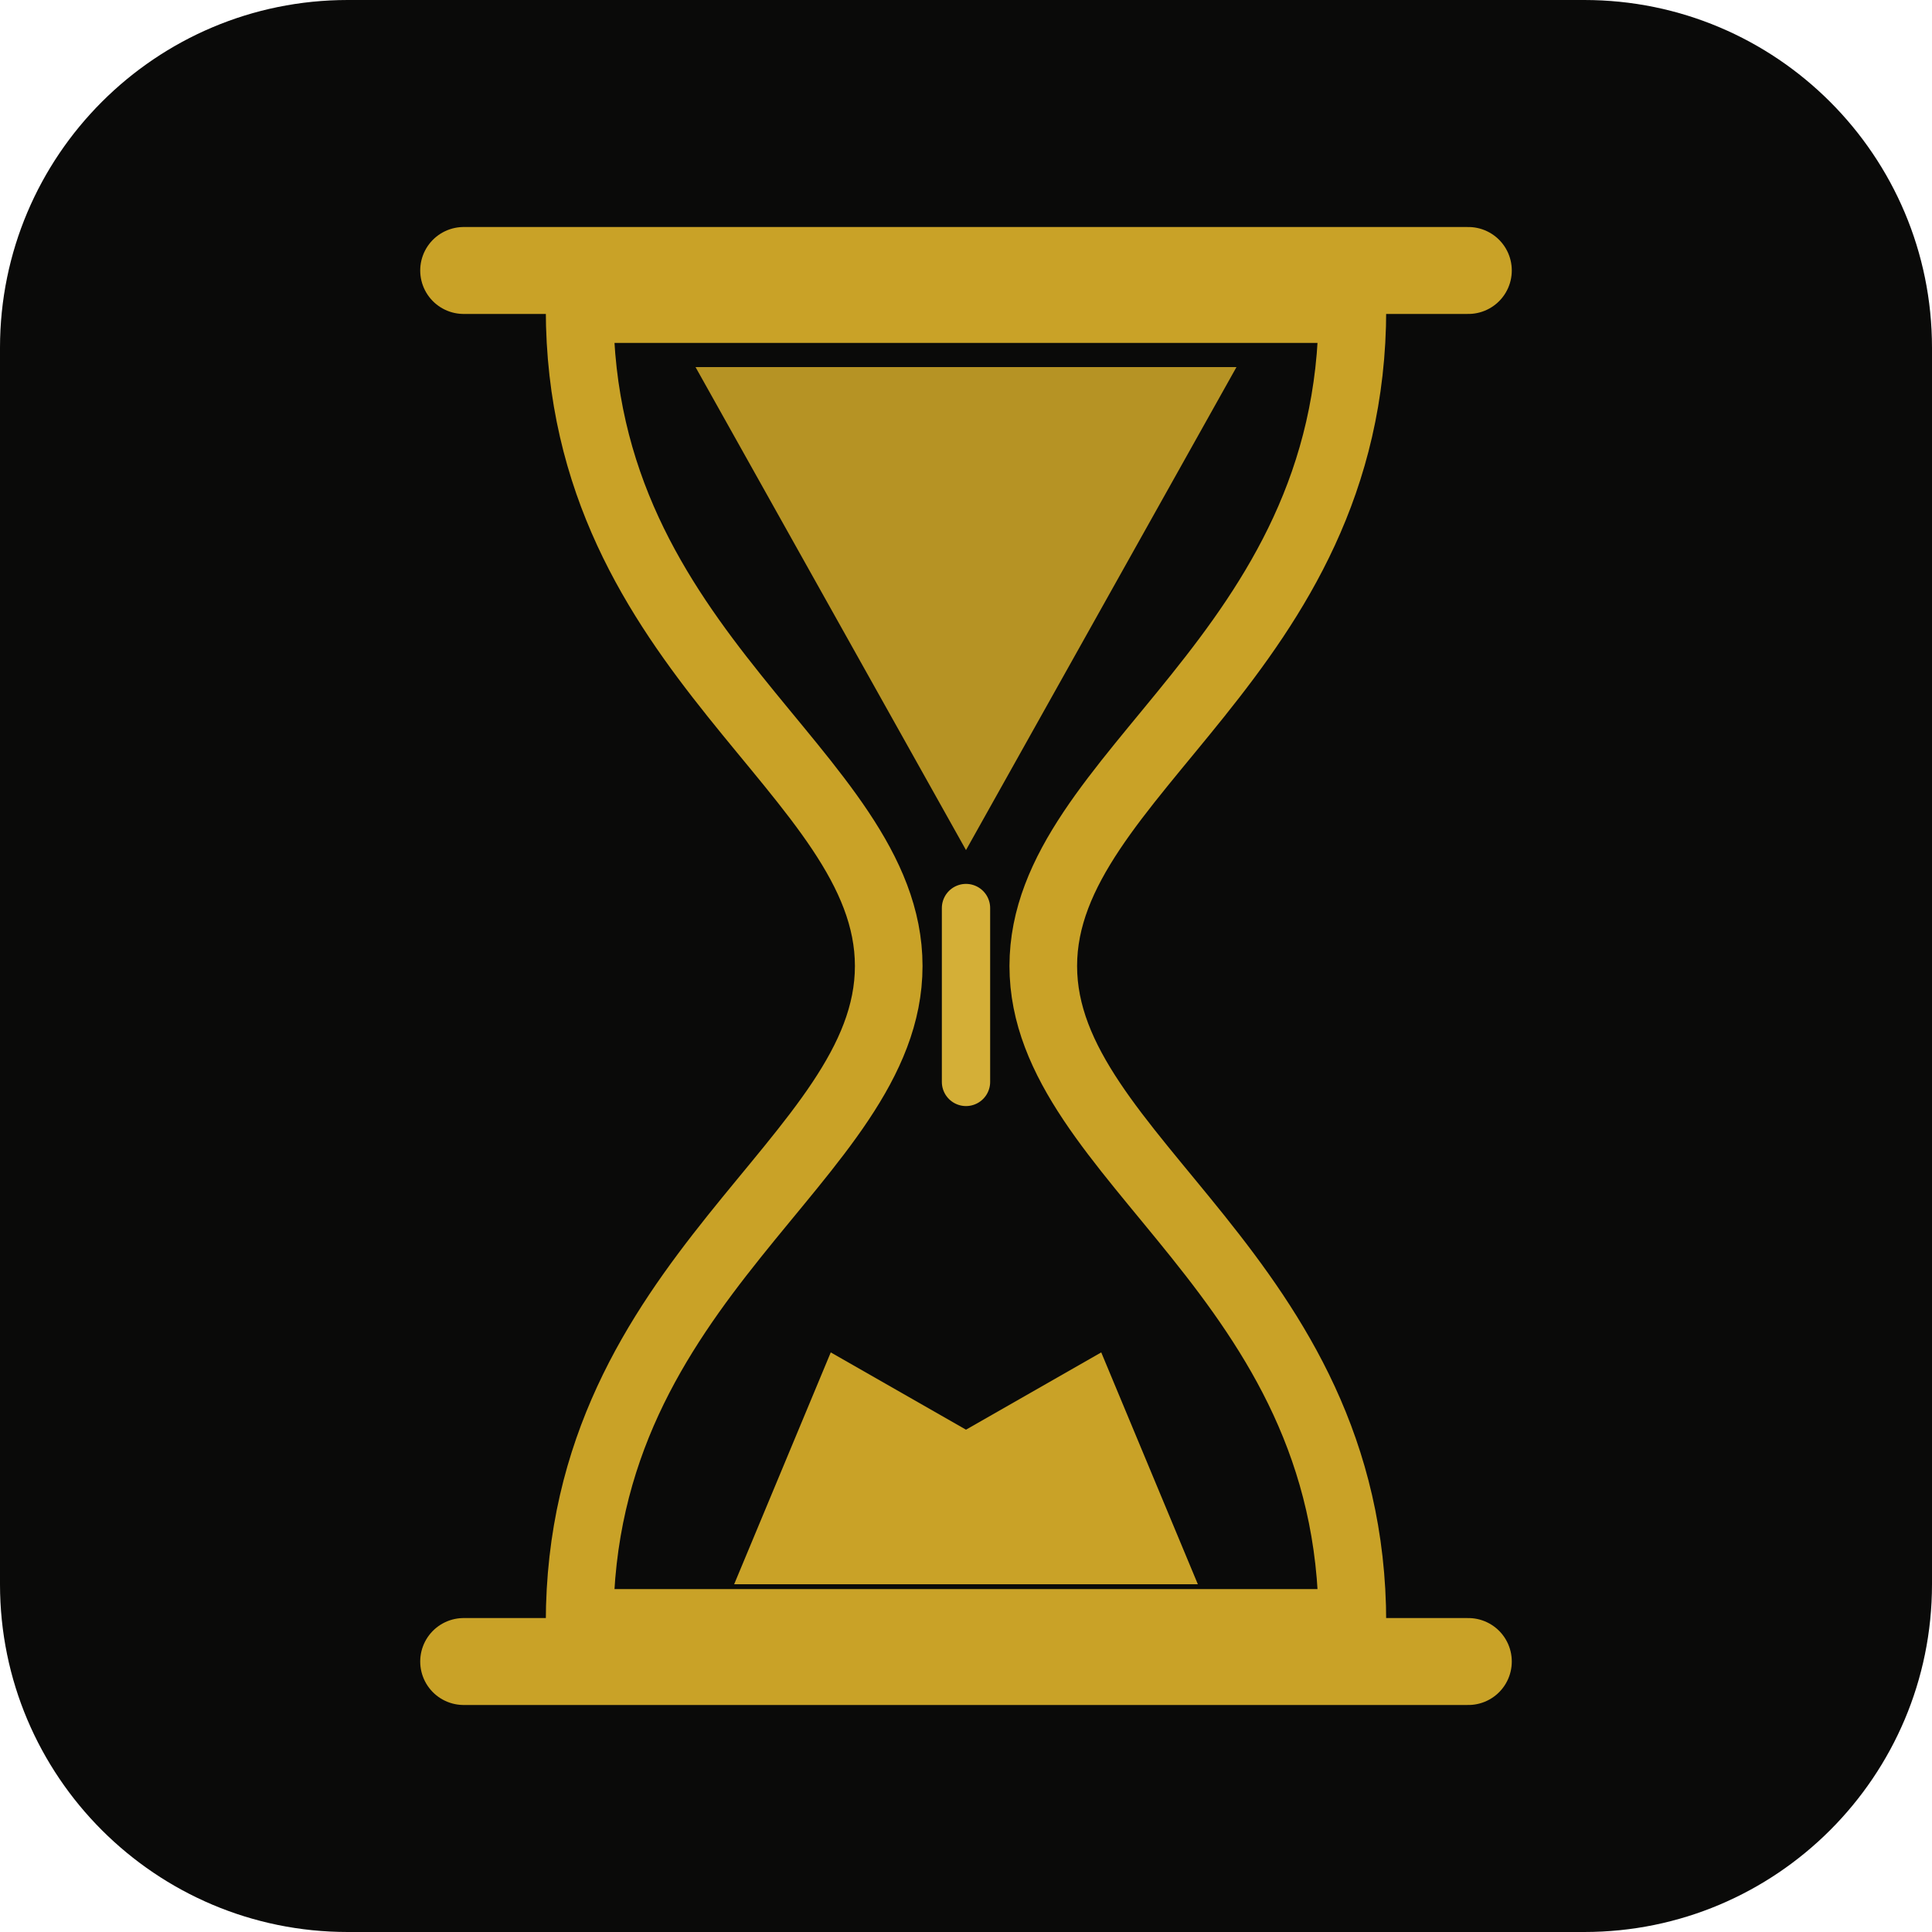
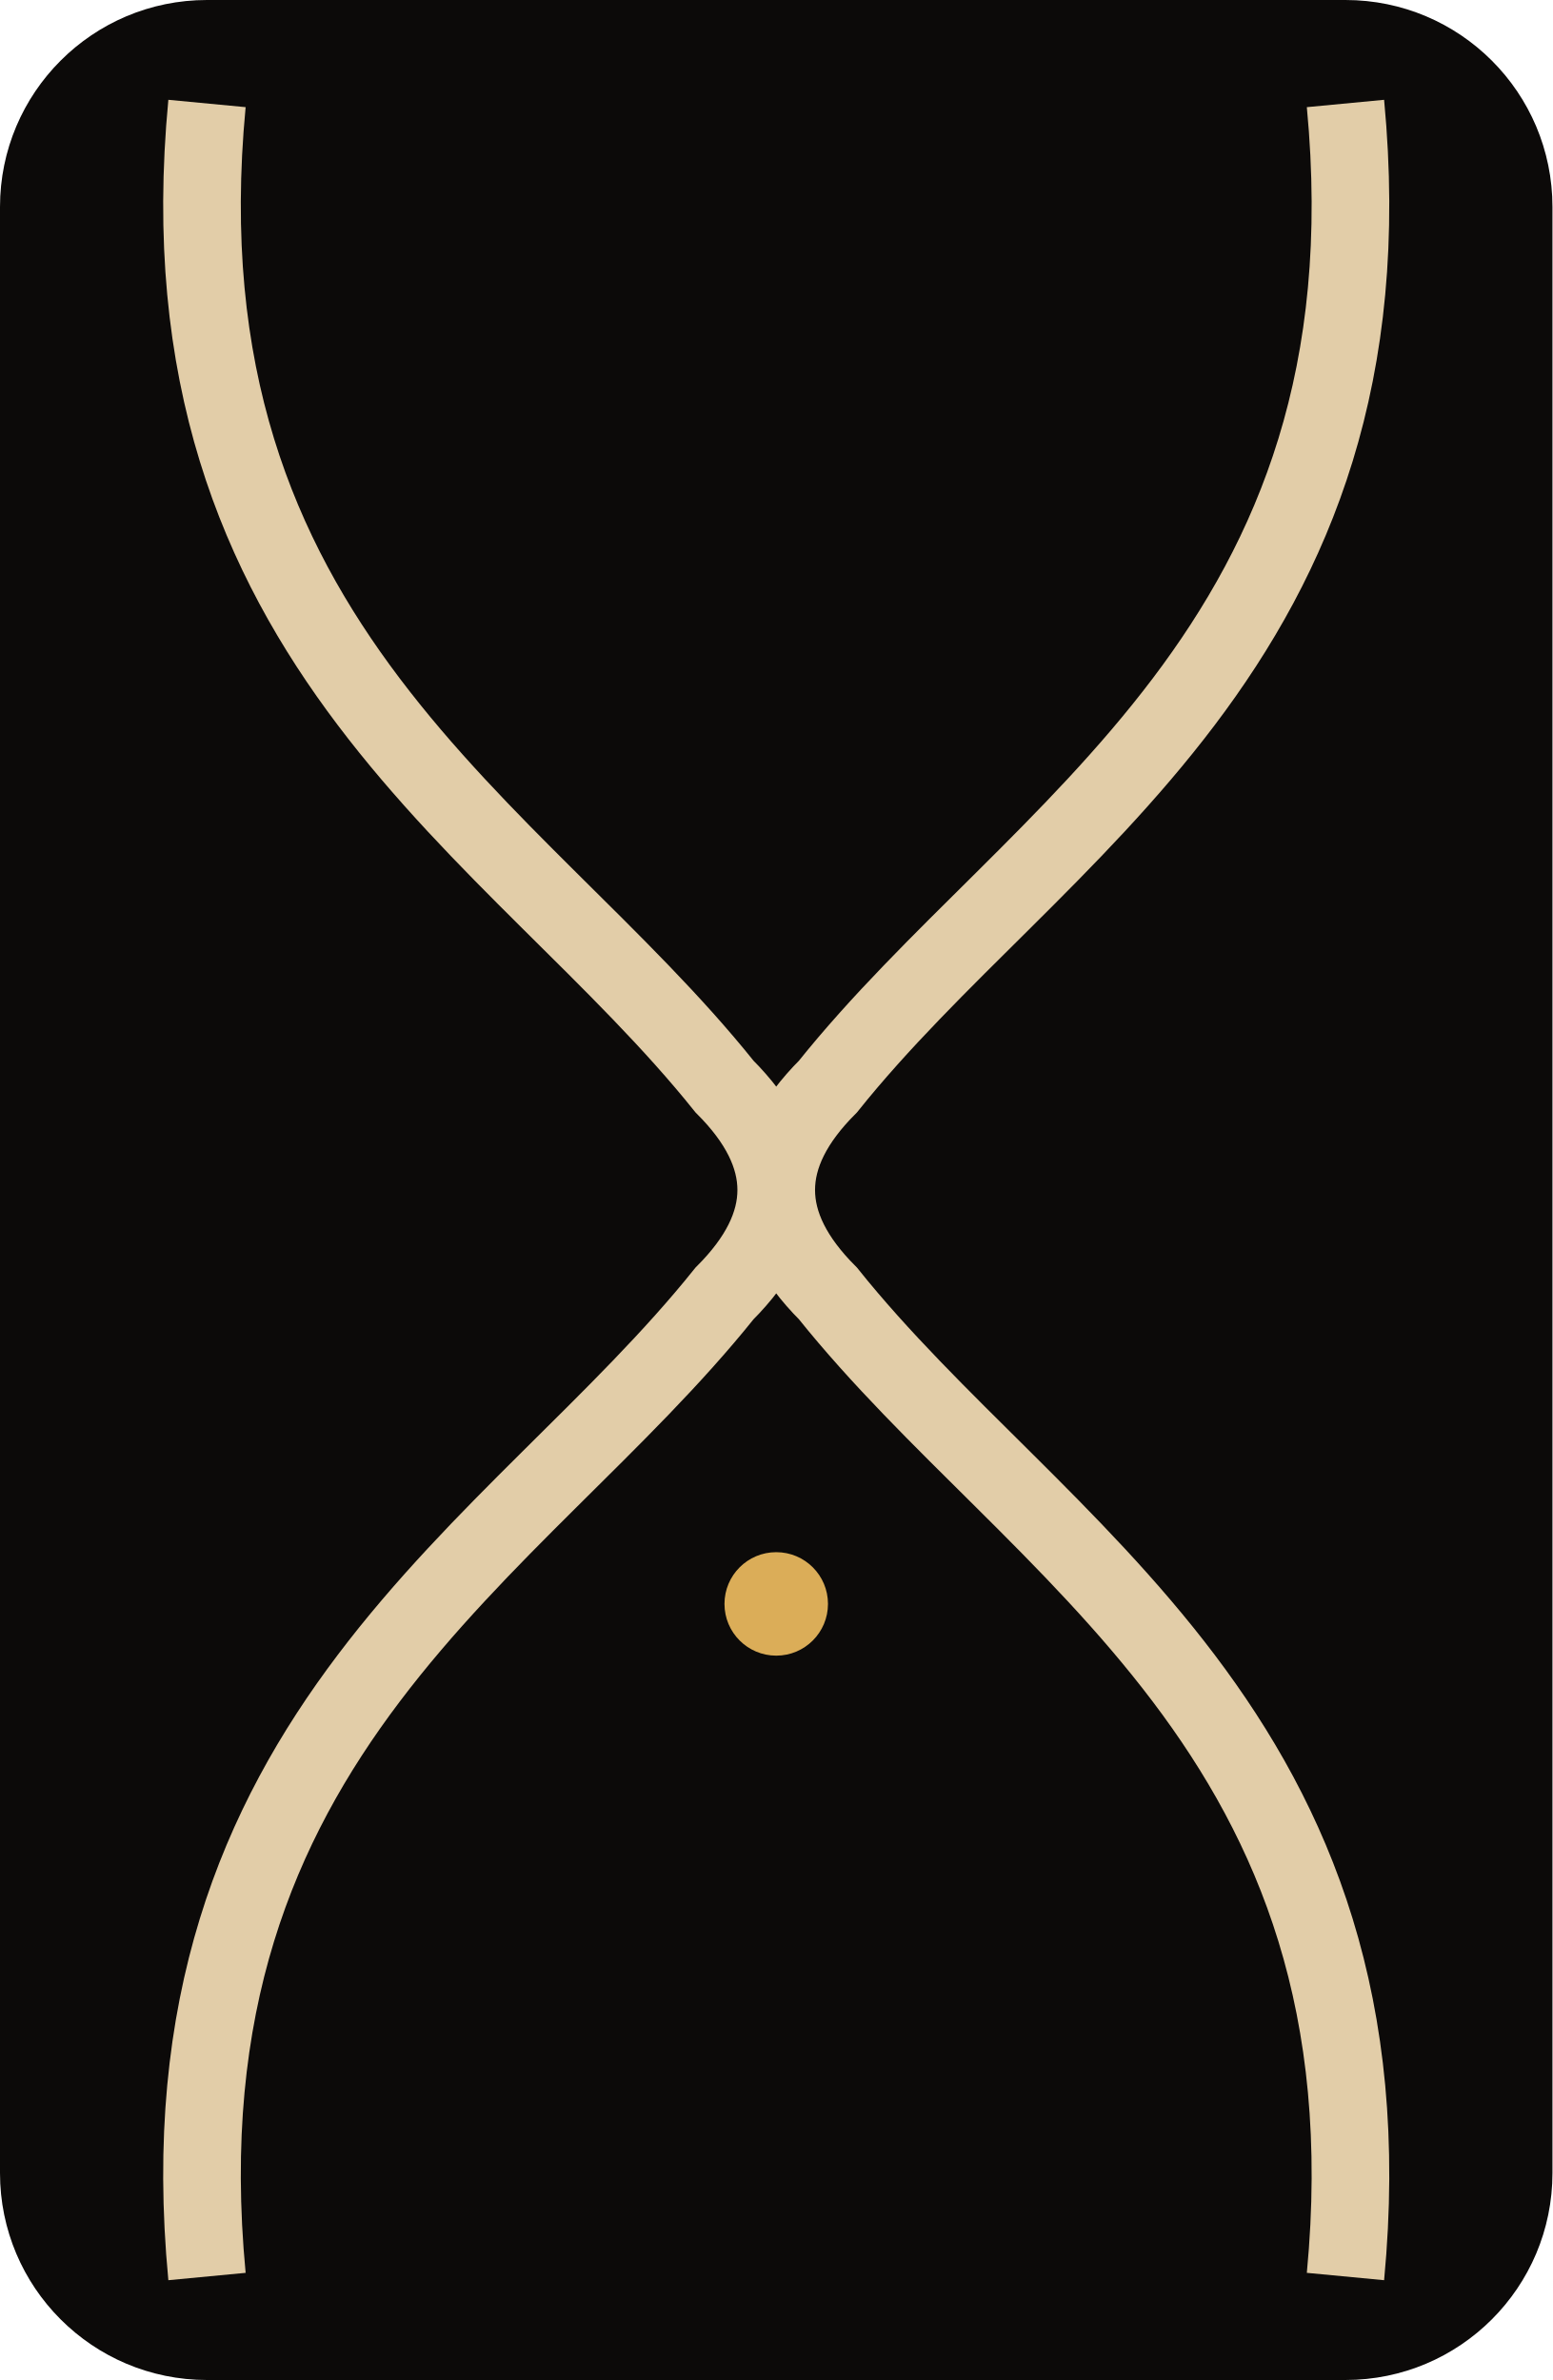
- <svg xmlns="http://www.w3.org/2000/svg" viewBox="0 0 100 100">
-   <rect width="100" height="100" rx="18" fill="#0a0a09" />
-   <g fill="none" stroke="#c9a227" stroke-width="3.5" stroke-linecap="round" stroke-linejoin="round">
-     <path d="M24 14 H76 M24 86 H76" stroke-width="4.5" />
-     <path d="M30 16 C30 34 46 40 46 50 C46 60 30 66 30 84 L70 84 C70 66 54 60 54 50 C54 40 70 34 70 16 Z" />
-     <path d="M36 19 L64 19 L50 44 Z" fill="#c9a227" stroke="none" opacity="0.9" />
-     <path d="M50 47 L50 56" stroke="#d4af37" stroke-width="2.5" />
-     <path d="M38 82 L62 82 L57 70 L50 74 L43 70 Z" fill="#c9a227" stroke="none" />
-   </g>
+ <svg xmlns="http://www.w3.org/2000/svg" viewBox="20 4 60 92">
+   <rect x="20" y="4" width="60" height="92" rx="8" fill="#0c0a09" />
+   <path d="M28 8 C26 29 40 36 48 46 Q52 50 48 54 C40 64 26 71 28 92 M72 8 C74 29 60 36 52 46 Q48 50 52 54 C60 64 74 71 72 92" fill="none" stroke="#e2cda8" stroke-width="3" />
+   <circle cx="50" cy="66" r="2" fill="#dbad58" />
</svg>
